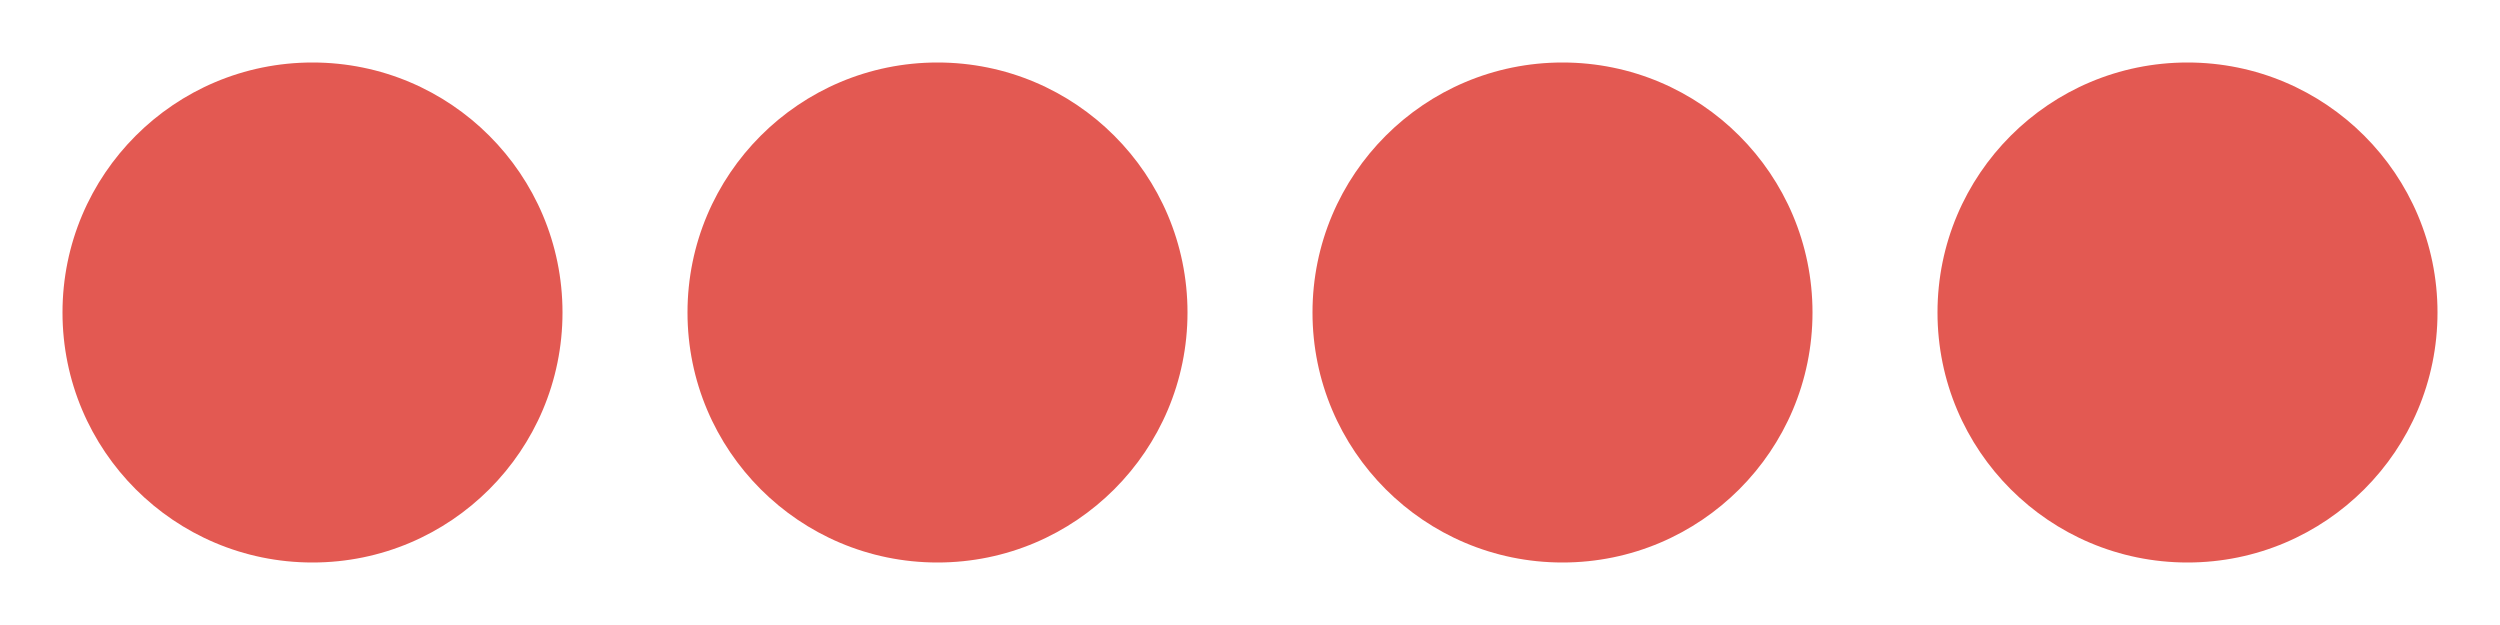
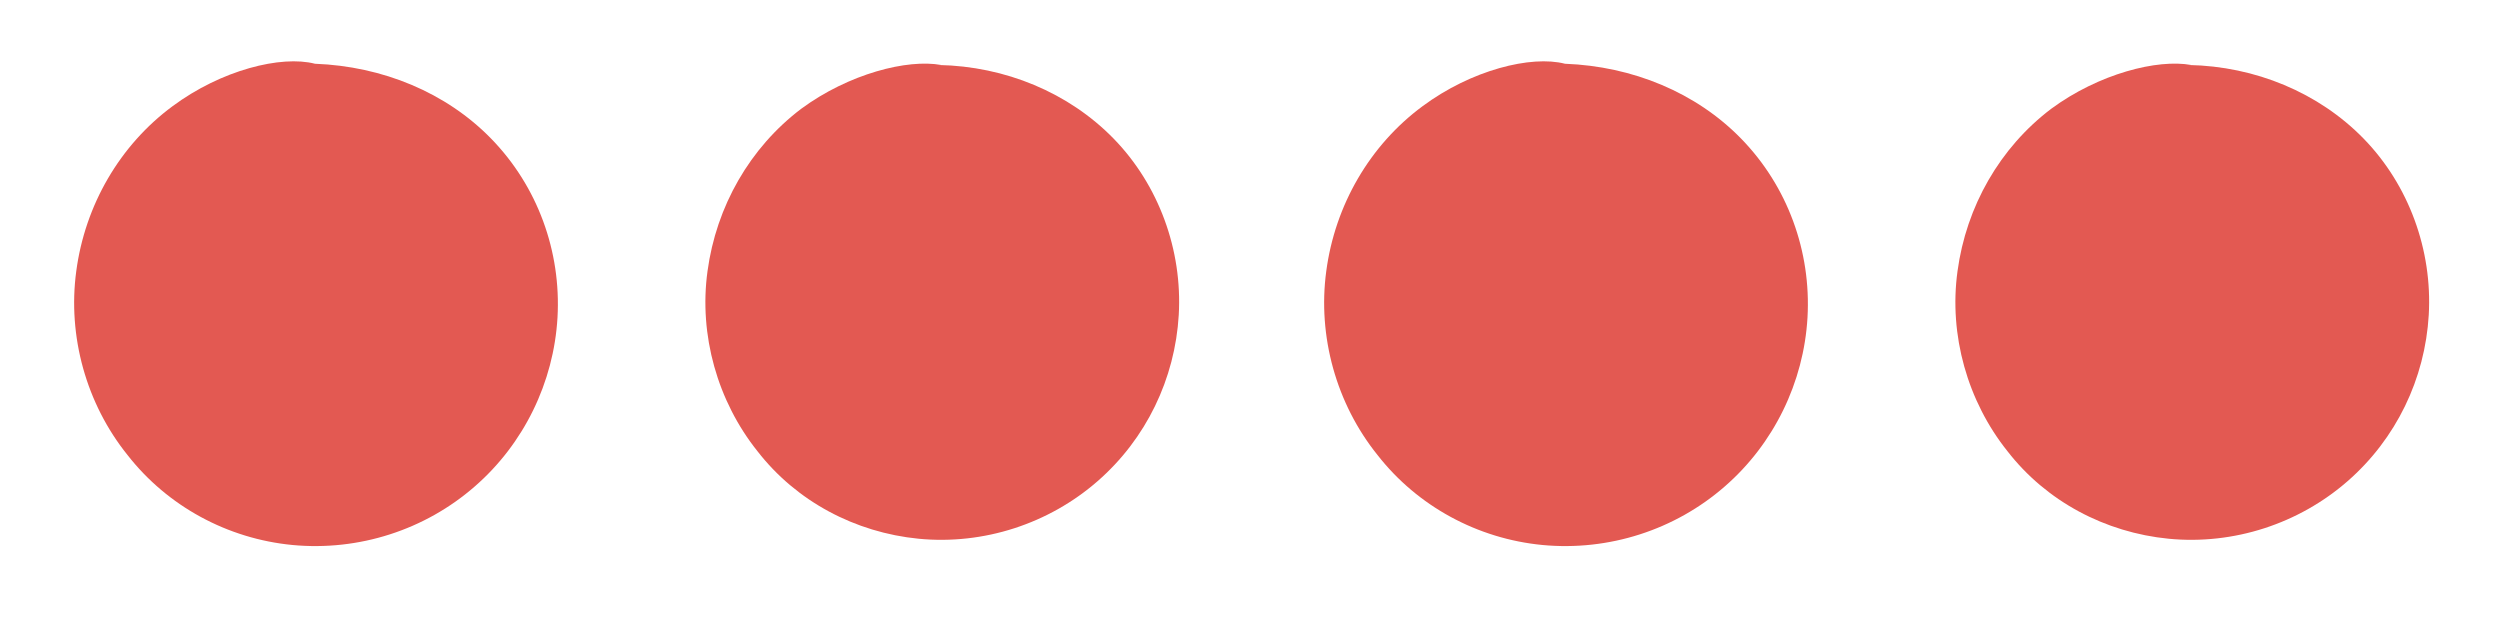
<svg xmlns="http://www.w3.org/2000/svg" width="200" height="50">
-   <circle cx="25" cy="25" r="20" fill="#e35952" />
-   <circle cx="75" cy="25" r="20" fill="#e35952" />
-   <circle cx="125" cy="25" r="20" fill="#e35952" />
-   <circle cx="175" cy="25" r="20" fill="#e35952" />
+   <path d="M25.2 5.1c5.4.2 10.5 2.3 14.1 6 3.7 3.8 5.6 9 5.3 14.3-.3 5.2-2.7 10.1-6.6 13.5-4 3.5-9.3 5.2-14.6 4.7-5.2-.5-10-3.1-13.2-7.2-3.3-4.1-4.8-9.5-4.1-14.7.7-5.3 3.5-10.1 7.7-13.2 3.9-2.9 8.7-4.1 11.4-3.4" fill="#e35952" />
+   <path d="M75.1 5.2c5.3.1 10.4 2.2 14 5.9 3.6 3.7 5.5 8.9 5.2 14.1-.3 5.1-2.6 9.9-6.5 13.3-3.9 3.4-9.1 5.1-14.3 4.6-5.1-.5-9.8-3-12.9-7-3.2-4-4.7-9.3-4-14.4.7-5.2 3.4-9.9 7.5-13 3.8-2.8 8.5-4 11.2-3.5" fill="#e35952" />
+   <path d="M125.2 5.1c5.4.2 10.5 2.3 14.1 6 3.7 3.8 5.6 9 5.3 14.3-.3 5.2-2.7 10.1-6.6 13.5-4 3.5-9.3 5.2-14.6 4.7-5.2-.5-10-3.1-13.2-7.2-3.3-4.1-4.8-9.5-4.1-14.7.7-5.3 3.5-10.1 7.7-13.2 3.9-2.9 8.7-4.1 11.4-3.4" fill="#e35952" />
+   <path d="M175.1 5.2c5.3.1 10.4 2.2 14 5.9 3.6 3.7 5.5 8.9 5.2 14.1-.3 5.1-2.6 9.9-6.5 13.3-3.9 3.4-9.1 5.1-14.3 4.6-5.1-.5-9.8-3-12.9-7-3.2-4-4.7-9.3-4-14.4.7-5.2 3.4-9.9 7.5-13 3.8-2.8 8.5-4 11.2-3.5" fill="#e35952" />
</svg>
